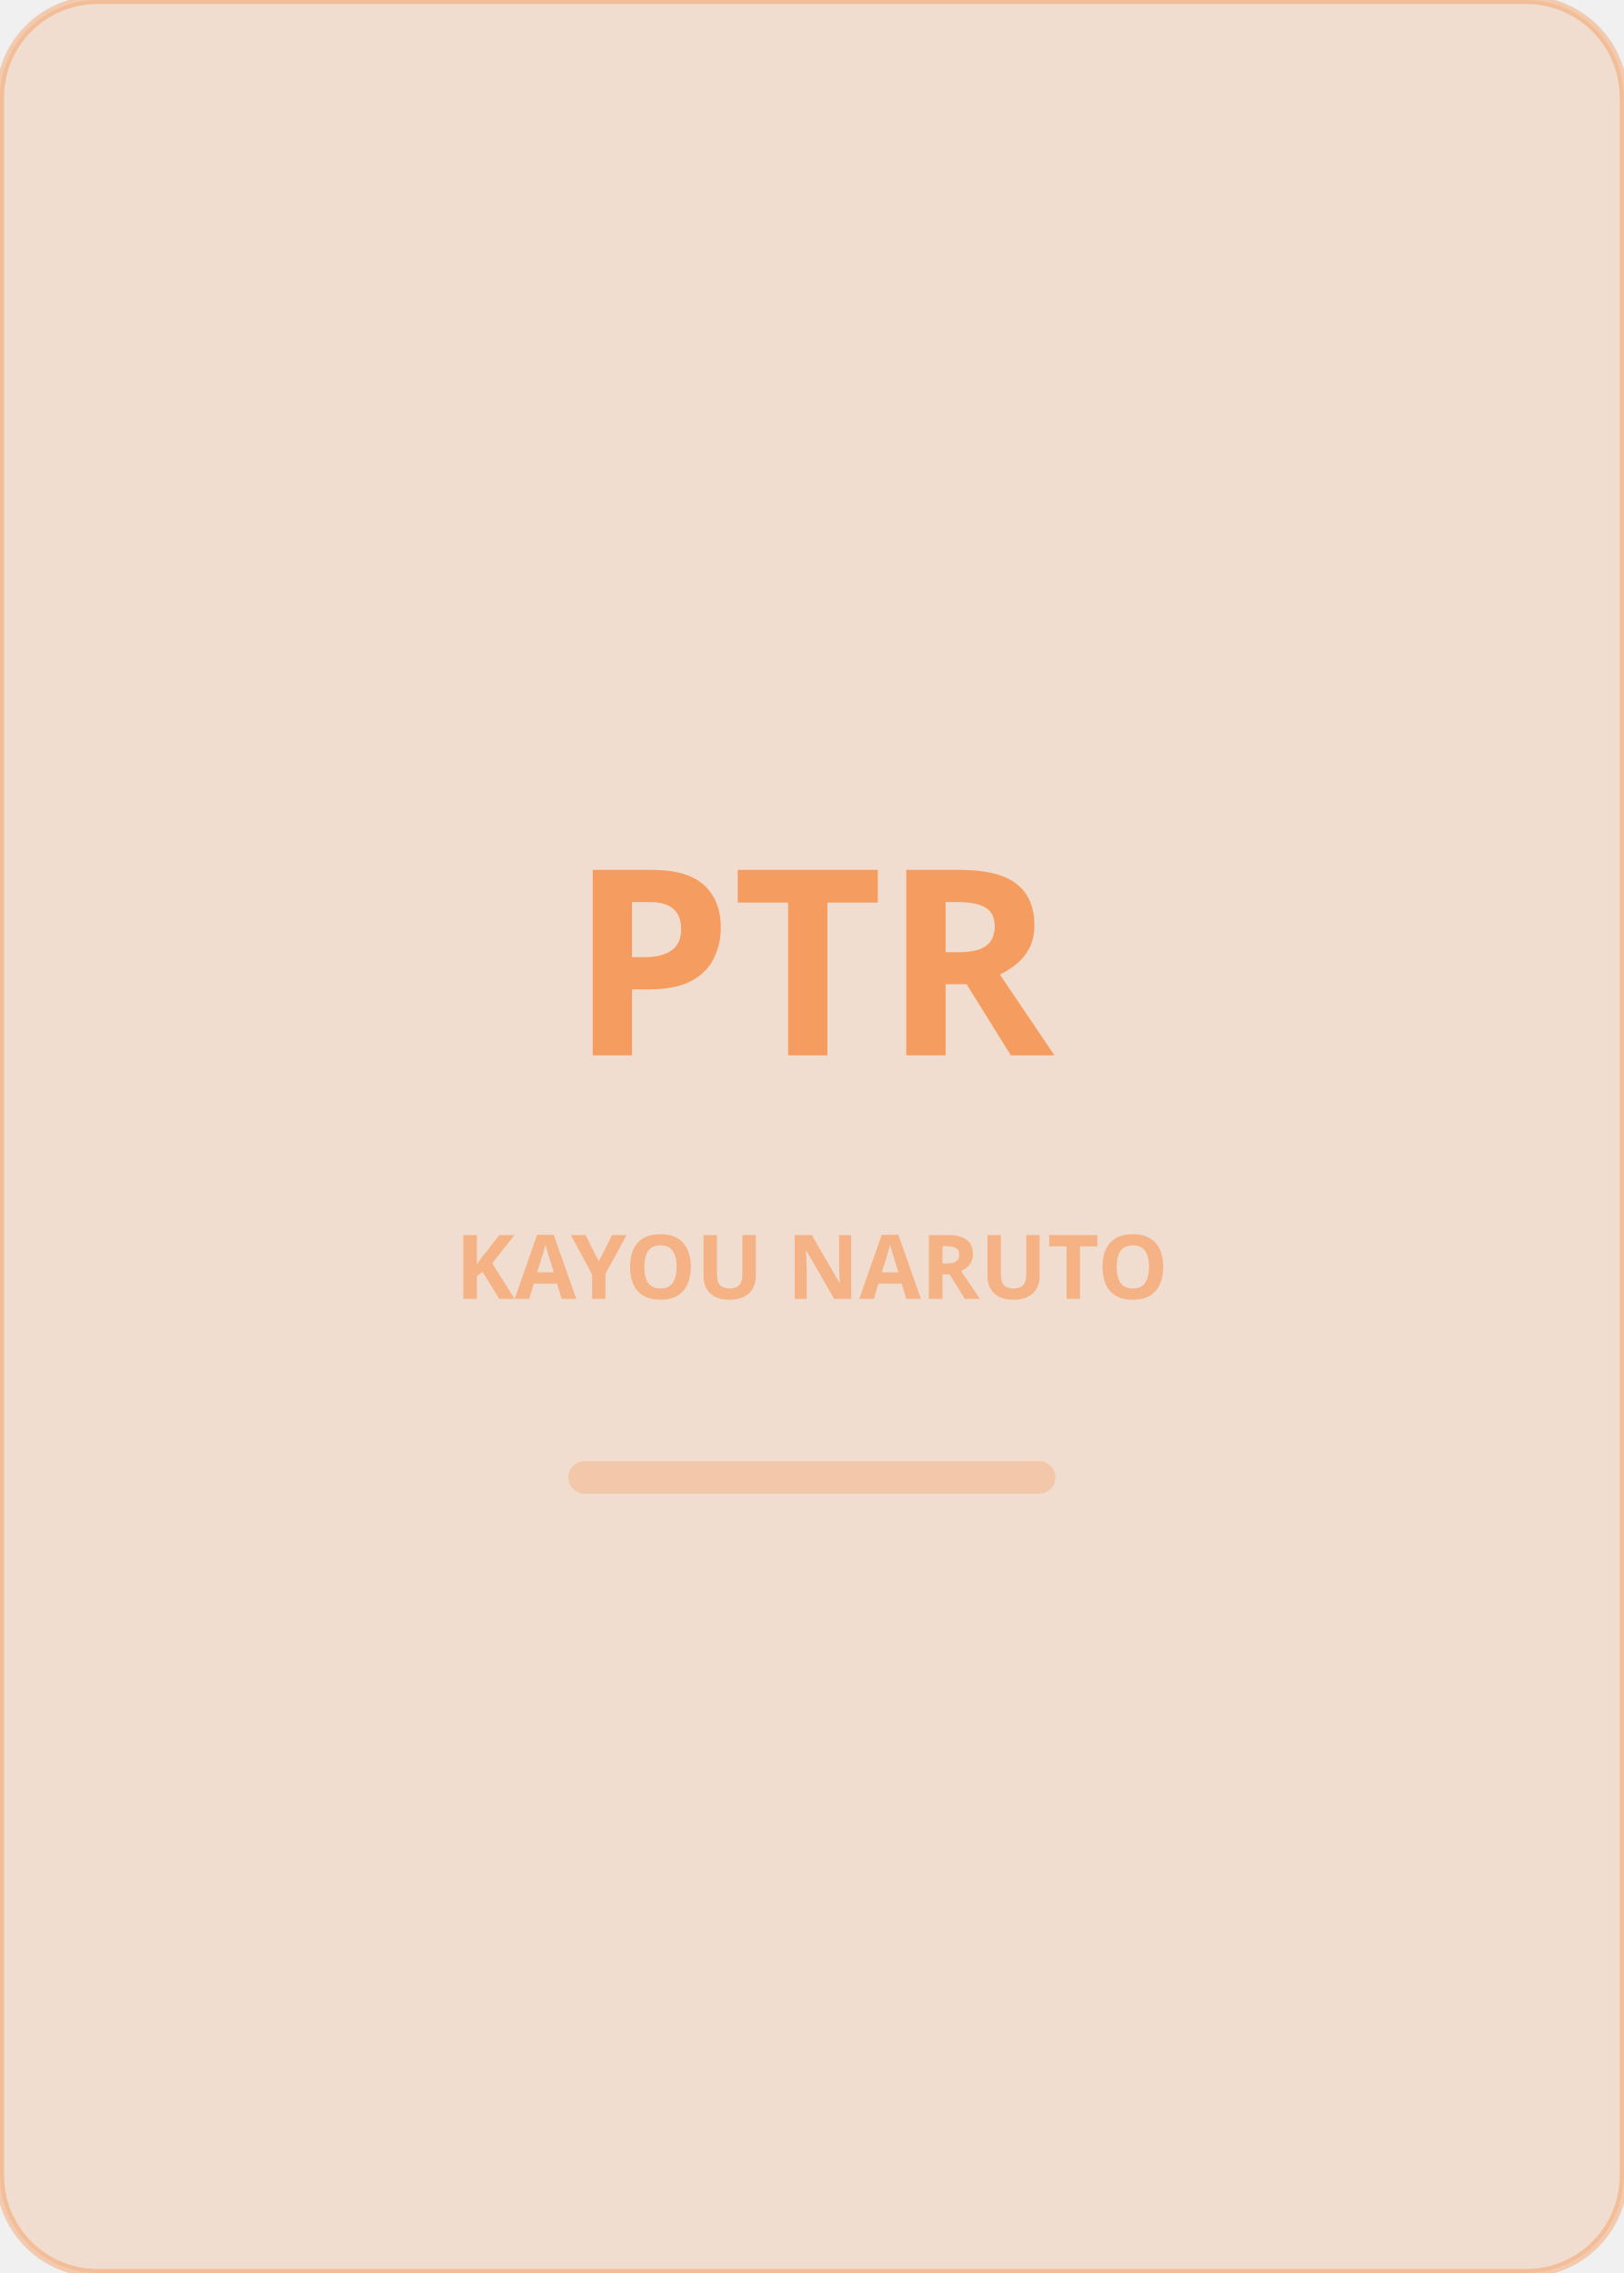
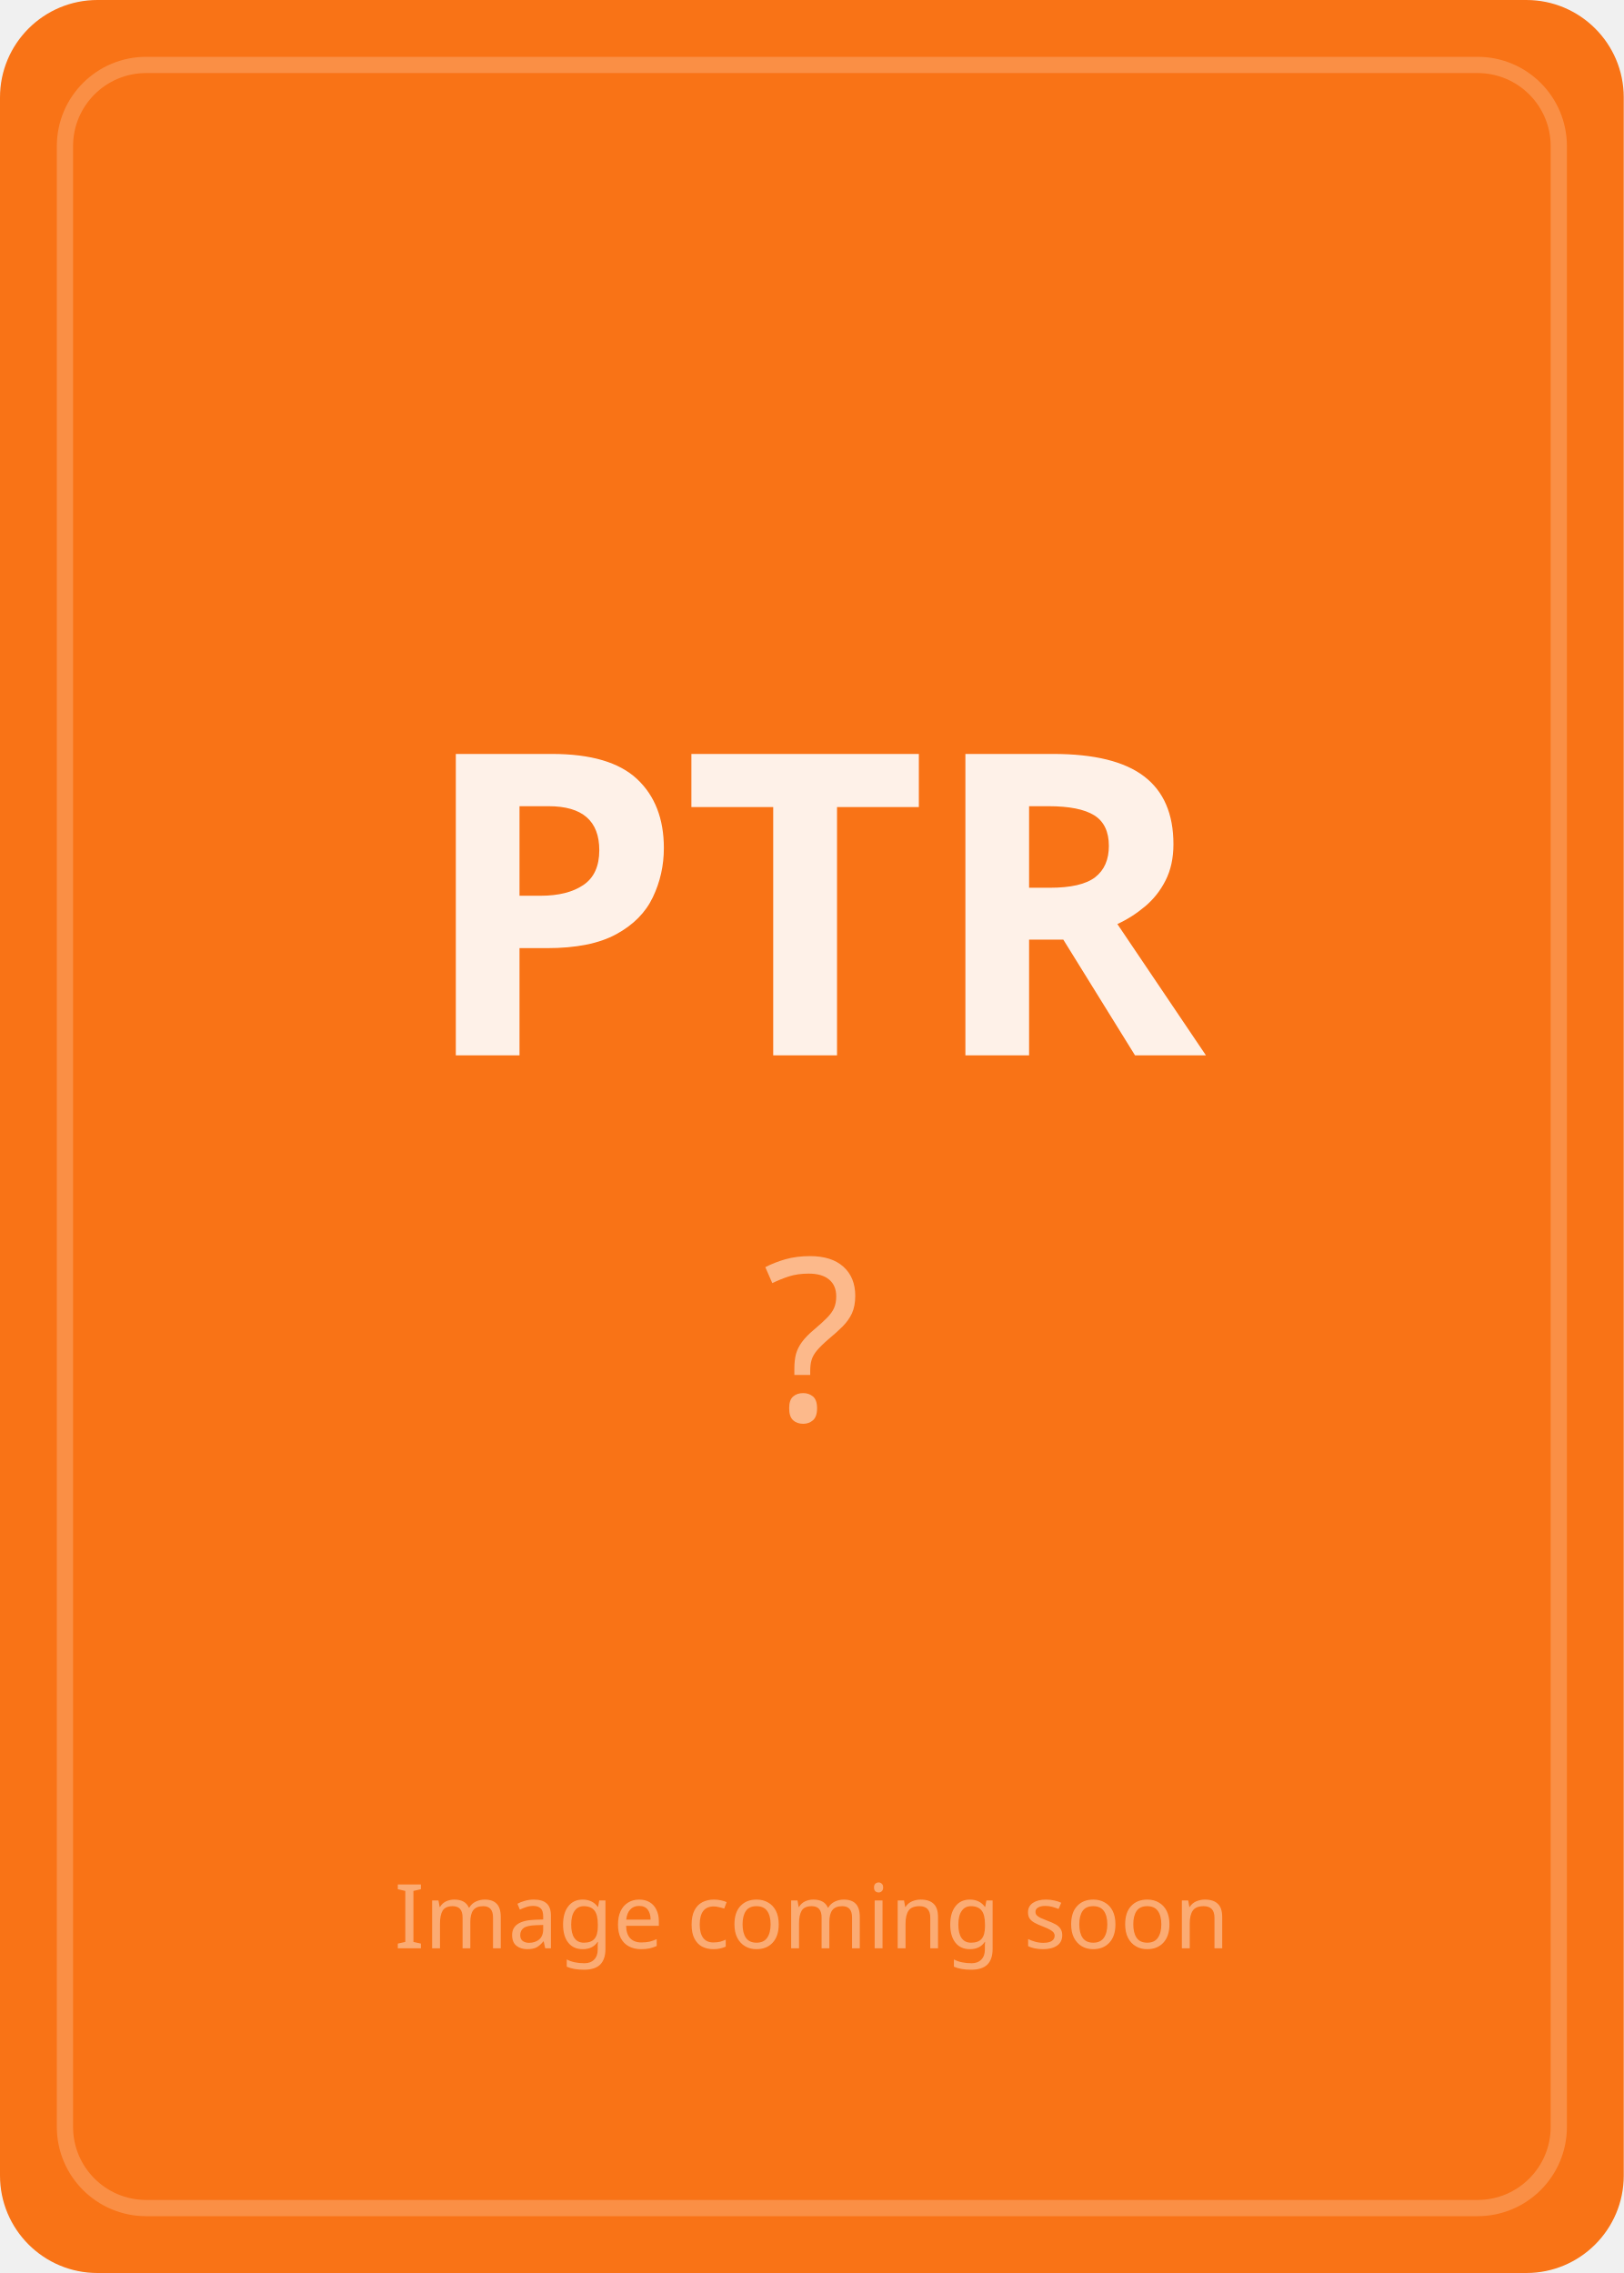
<svg xmlns="http://www.w3.org/2000/svg" width="200" height="280" viewBox="0 0 200 280">
-   <rect width="200" height="280" rx="12" fill="#f97316" opacity="0.15" />
-   <rect width="200" height="280" rx="12" fill="none" stroke="#f97316" stroke-width="1" opacity="0.3" />
-   <text x="100" y="130" text-anchor="middle" font-family="system-ui, sans-serif" font-weight="900" font-size="32" fill="#f97316" opacity="0.6">PTR</text>
-   <text x="100" y="160" text-anchor="middle" font-family="system-ui, sans-serif" font-weight="600" font-size="11" fill="#f97316" opacity="0.4">KAYOU NARUTO</text>
-   <rect x="70" y="180" width="60" height="4" rx="2" fill="#f97316" opacity="0.2" />
+   <rect width="200" height="280" rx="12" fill="#f97316" />
+   <rect x="8" y="8" width="184" height="264" rx="10" fill="none" stroke="white" stroke-opacity="0.2" stroke-width="2" />
+   <text x="100" y="130" text-anchor="middle" font-family="Bangers, sans-serif" font-weight="bold" font-size="52" fill="white" opacity="0.9">PTR</text>
+   <text x="100" y="175" text-anchor="middle" font-family="sans-serif" font-size="28" fill="white" opacity="0.5">?</text>
+   <text x="100" y="240" text-anchor="middle" font-family="sans-serif" font-size="11" fill="white" opacity="0.4">Image coming soon</text>
</svg>
